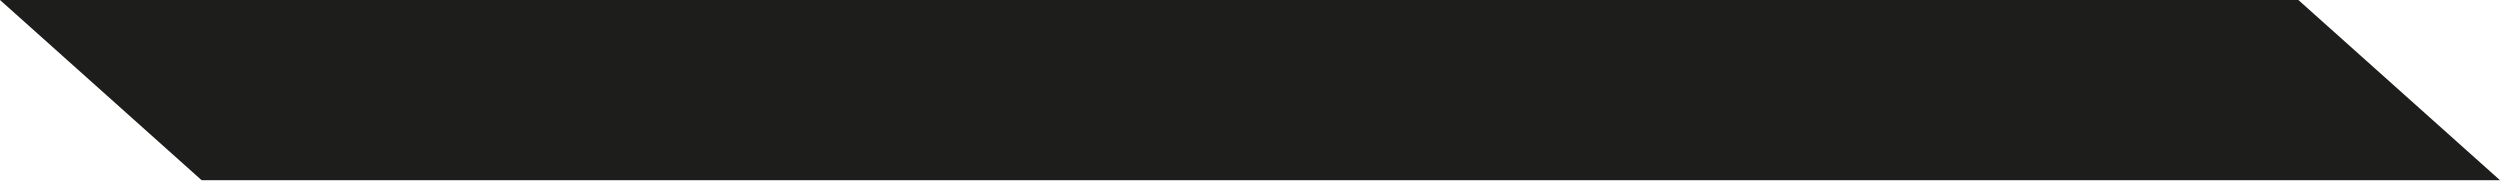
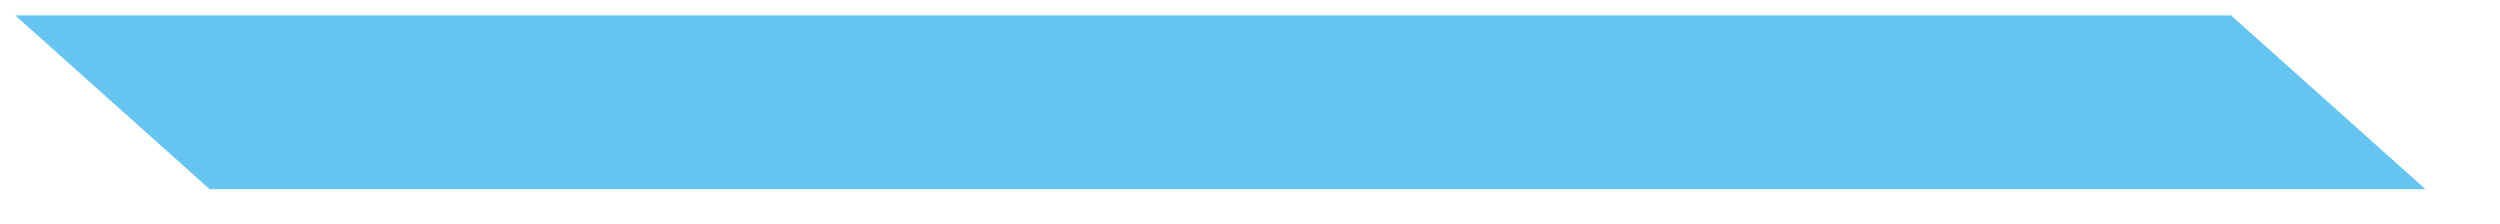
- <svg xmlns="http://www.w3.org/2000/svg" id="Calque_2" data-name="Calque 2" viewBox="0 0 452.92 32.65">
+ <svg xmlns="http://www.w3.org/2000/svg" id="Calque_26" data-name="Calque 26" viewBox="0 0 469.79 42.03">
  <defs>
    <style>
      .cls-1 {
-         fill: #1d1d1b;
+         fill: #66c4f0;
        stroke-width: 0px;
      }
    </style>
  </defs>
-   <g id="Calque_19" data-name="Calque 19">
-     <g id="Calque_20" data-name="Calque 20">
-       <polygon class="cls-1" points="452.92 32.65 36.53 32.65 0 0 416.39 0 452.92 32.65" />
-     </g>
-   </g>
+   <polygon class="cls-1" points="455.78 35.54 39.38 35.54 2.86 2.89 419.25 2.89 455.78 35.54" />
</svg>
